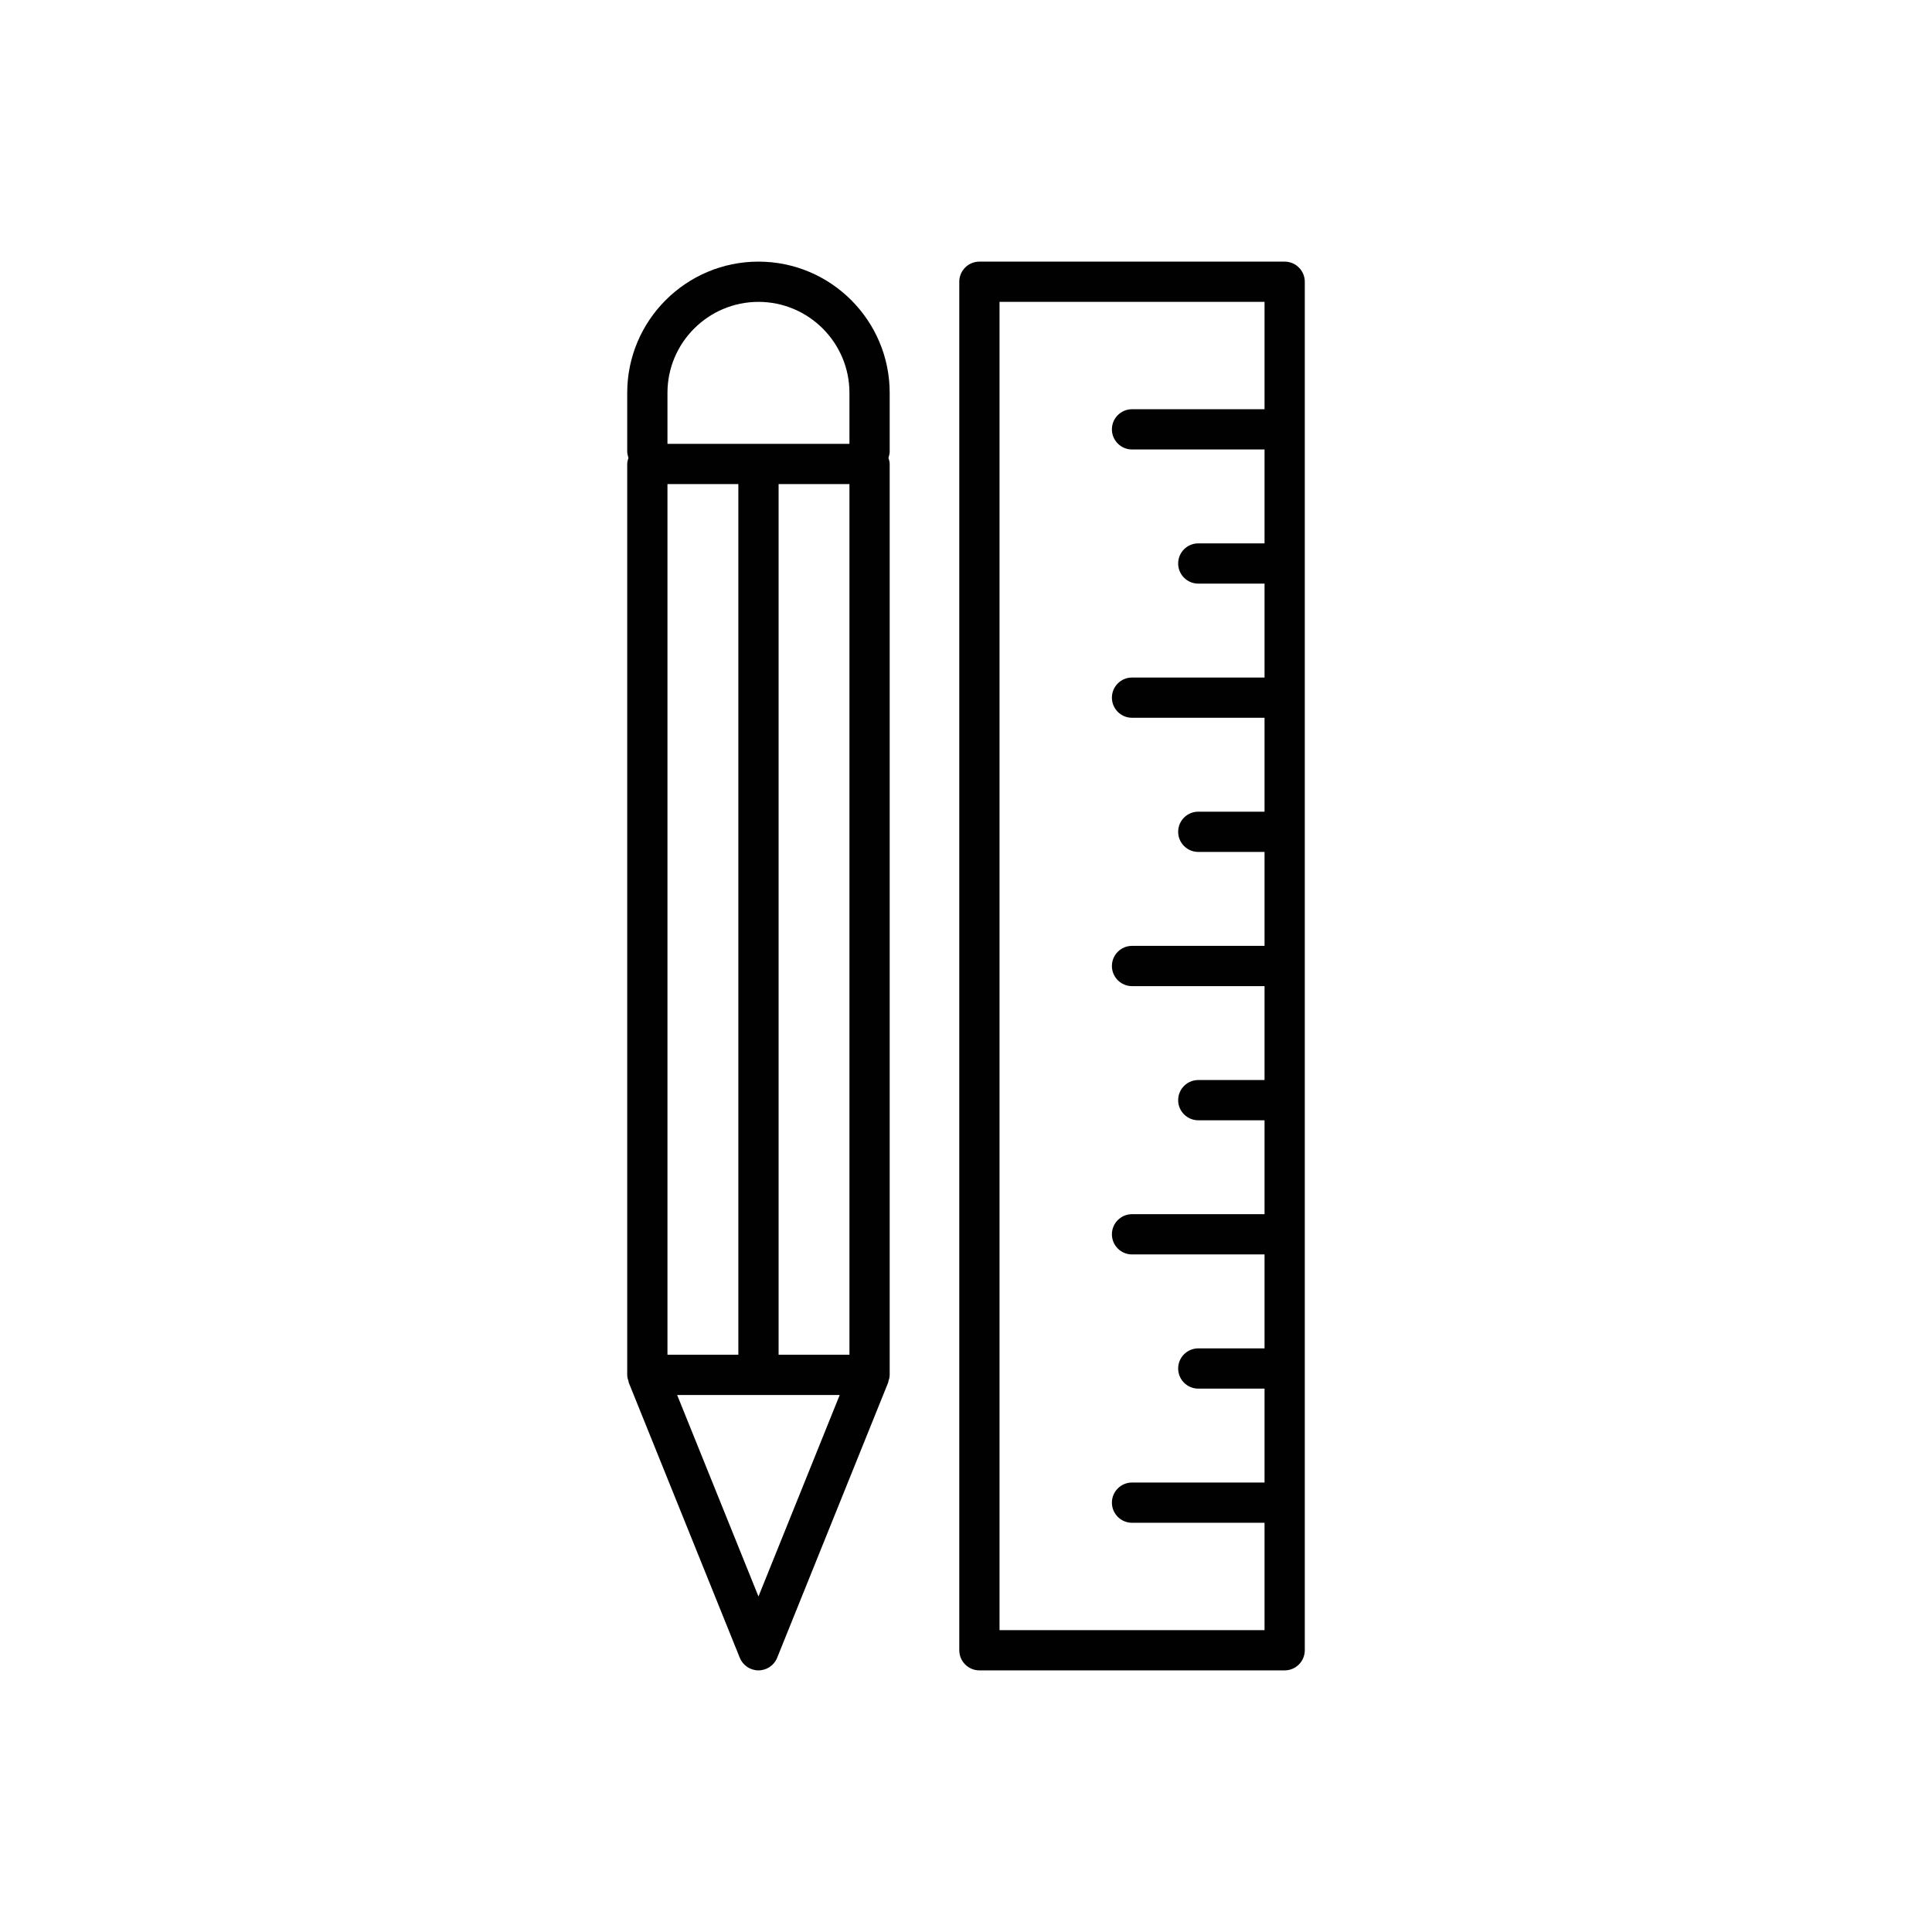
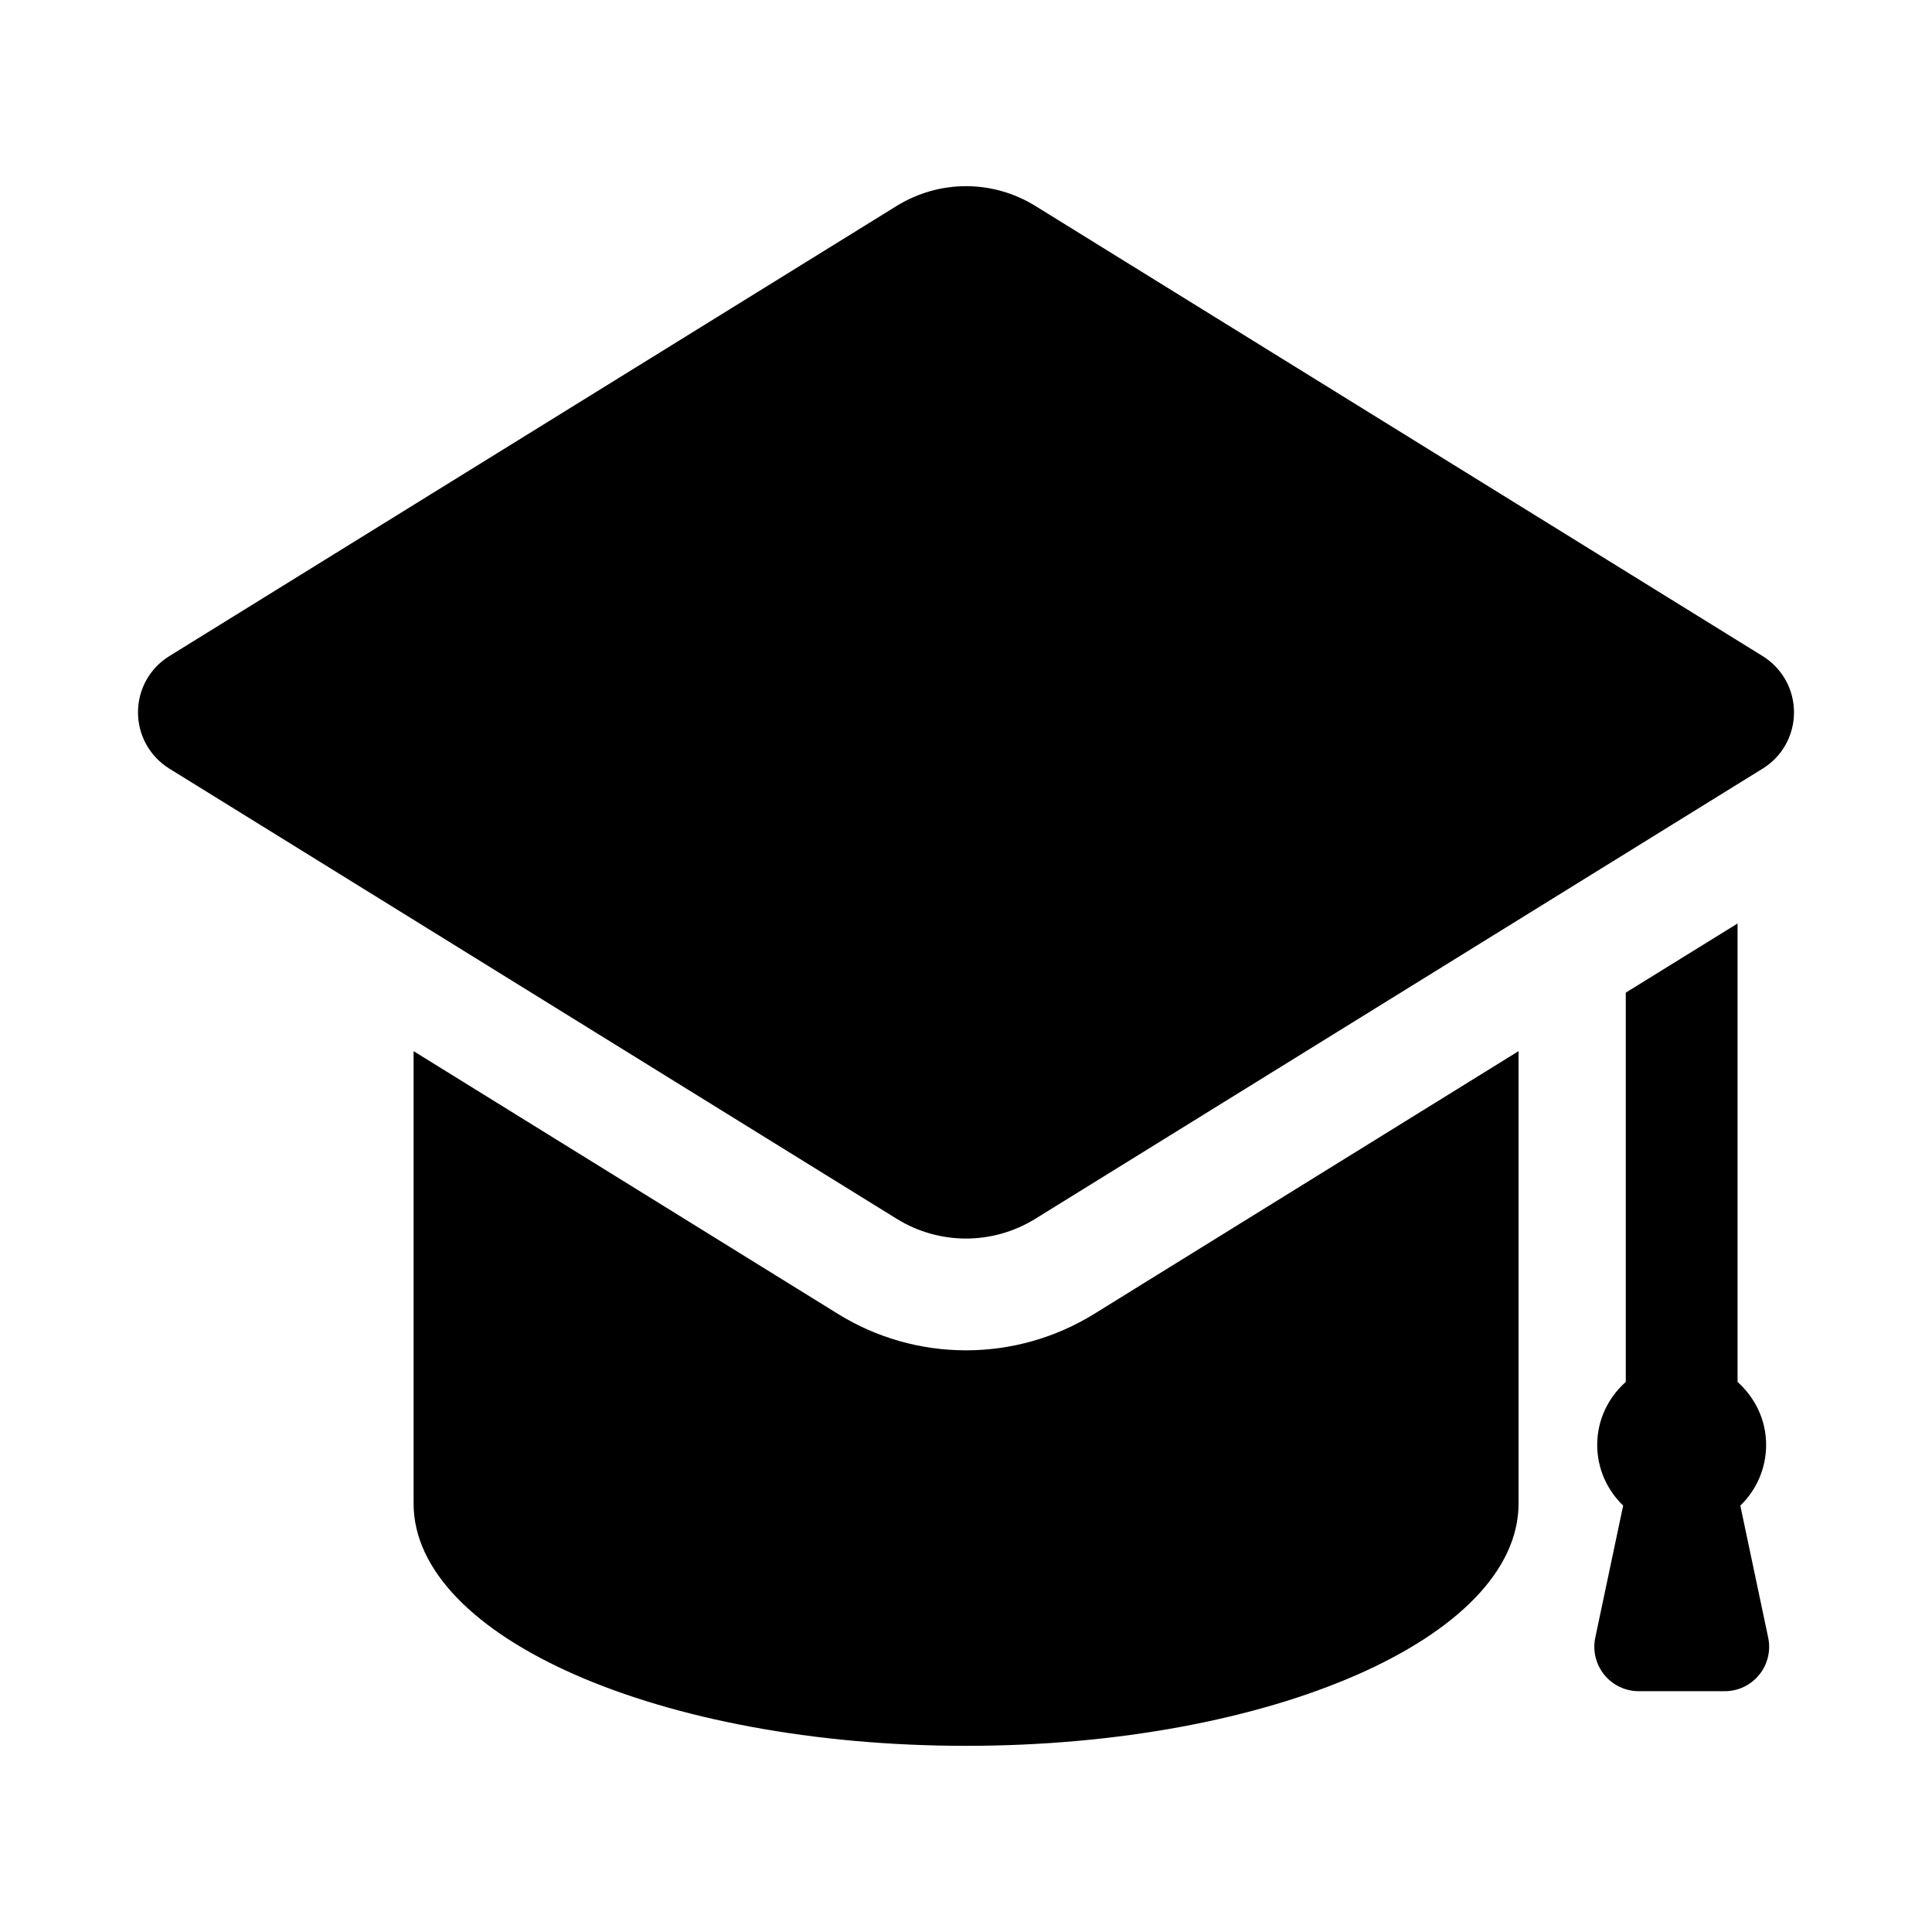
- <svg xmlns="http://www.w3.org/2000/svg" width="800px" height="800px" viewBox="0 0 48 48" id="Layer_1" version="1.1" xml:space="preserve">
-   <style type="text/css">
- 	.st0{
- 		fill:#010101;
- 	}
- </style>
-   <path class="st0" d="M22.104,9.76c0-1.797-1.462-3.26-3.26-3.26s-3.261,1.462-3.261,3.26v1.467c0,0.053,0.02,0.099,0.03,0.15  c-0.015,0.048-0.03,0.097-0.03,0.15v22.631c0,0.057,0.015,0.111,0.033,0.162c0.003,0.008,0,0.017,0.003,0.025l2.761,6.842  c0.076,0.189,0.26,0.313,0.464,0.313s0.388-0.124,0.464-0.313l2.76-6.842c0.003-0.008,0.001-0.017,0.003-0.025  c0.018-0.051,0.033-0.104,0.033-0.162V11.527c0-0.053-0.015-0.102-0.03-0.15c0.01-0.05,0.03-0.097,0.03-0.15V9.76z M16.583,33.658  V12.027h1.761v21.631H16.583z M19.344,12.027h1.76v21.631h-1.76V12.027z M16.583,9.76c0-1.246,1.015-2.26,2.261-2.26  s2.26,1.014,2.26,2.26v1.267h-4.521V9.76z M18.844,39.664l-2.02-5.005h4.038L18.844,39.664z" />
-   <path class="st0" d="M24.333,6.5c-0.276,0-0.5,0.224-0.5,0.5v34c0,0.276,0.224,0.5,0.5,0.5h7.584c0.276,0,0.5-0.224,0.5-0.5V7  c0-0.276-0.224-0.5-0.5-0.5H24.333z M24.833,40.5v-33h6.584v2.667h-3.292c-0.276,0-0.5,0.224-0.5,0.5s0.224,0.5,0.5,0.5h3.292V13.5  h-1.646c-0.276,0-0.5,0.224-0.5,0.5s0.224,0.5,0.5,0.5h1.646v2.333h-3.292c-0.276,0-0.5,0.224-0.5,0.5s0.224,0.5,0.5,0.5h3.292  v2.333h-1.646c-0.276,0-0.5,0.224-0.5,0.5s0.224,0.5,0.5,0.5h1.646V23.5h-3.292c-0.276,0-0.5,0.224-0.5,0.5s0.224,0.5,0.5,0.5h3.292  v2.333h-1.646c-0.276,0-0.5,0.224-0.5,0.5s0.224,0.5,0.5,0.5h1.646v2.333h-3.292c-0.276,0-0.5,0.224-0.5,0.5s0.224,0.5,0.5,0.5  h3.292V33.5h-1.646c-0.276,0-0.5,0.224-0.5,0.5s0.224,0.5,0.5,0.5h1.646v2.333h-3.292c-0.276,0-0.5,0.224-0.5,0.5s0.224,0.5,0.5,0.5  h3.292V40.5H24.833z" />
+ <svg xmlns="http://www.w3.org/2000/svg" fill="#000000" width="800px" height="800px" viewBox="0 0 14 14" role="img" focusable="false" aria-hidden="true">
+   <path d="m 12.499,12.255 c 0.097,0 0.188,-0.044 0.249,-0.119 0.061,-0.075 0.085,-0.174 0.065,-0.269 l -0.202,-0.957 c 0.115,-0.111 0.187,-0.267 0.187,-0.44 0,-0.182 -0.081,-0.343 -0.207,-0.456 l 0,-3.322 -0.81,0.501 0,2.821 c -0.126,0.112 -0.207,0.274 -0.207,0.456 0,0.173 0.072,0.328 0.188,0.44 l -0.202,0.957 c -0.02,0.095 0.004,0.193 0.065,0.269 0.061,0.075 0.153,0.119 0.249,0.119 l 0.625,0 z M 12.774,4.755 7.502,1.492 C 7.348,1.397 7.174,1.349 7,1.349 c -0.174,0 -0.348,0.048 -0.502,0.143 l -5.272,3.263 C 1.085,4.842 1,4.996 1,5.162 c 0,0.166 0.085,0.319 0.226,0.407 l 5.272,3.263 c 0.153,0.095 0.328,0.143 0.502,0.143 0.174,0 0.348,-0.048 0.502,-0.143 L 12.774,5.569 c 0.141,-0.087 0.226,-0.241 0.226,-0.407 0,-0.166 -0.085,-0.319 -0.226,-0.407 z M 7,9.785 c -0.328,0 -0.649,-0.091 -0.928,-0.264 l -3.075,-1.904 0,3.278 c 0,0.97 1.793,1.756 4.003,1.756 2.211,0 4.004,-0.785 4.004,-1.756 l 0,-3.278 -3.075,1.904 C 7.649,9.694 7.328,9.785 7,9.785 Z" />
</svg>
